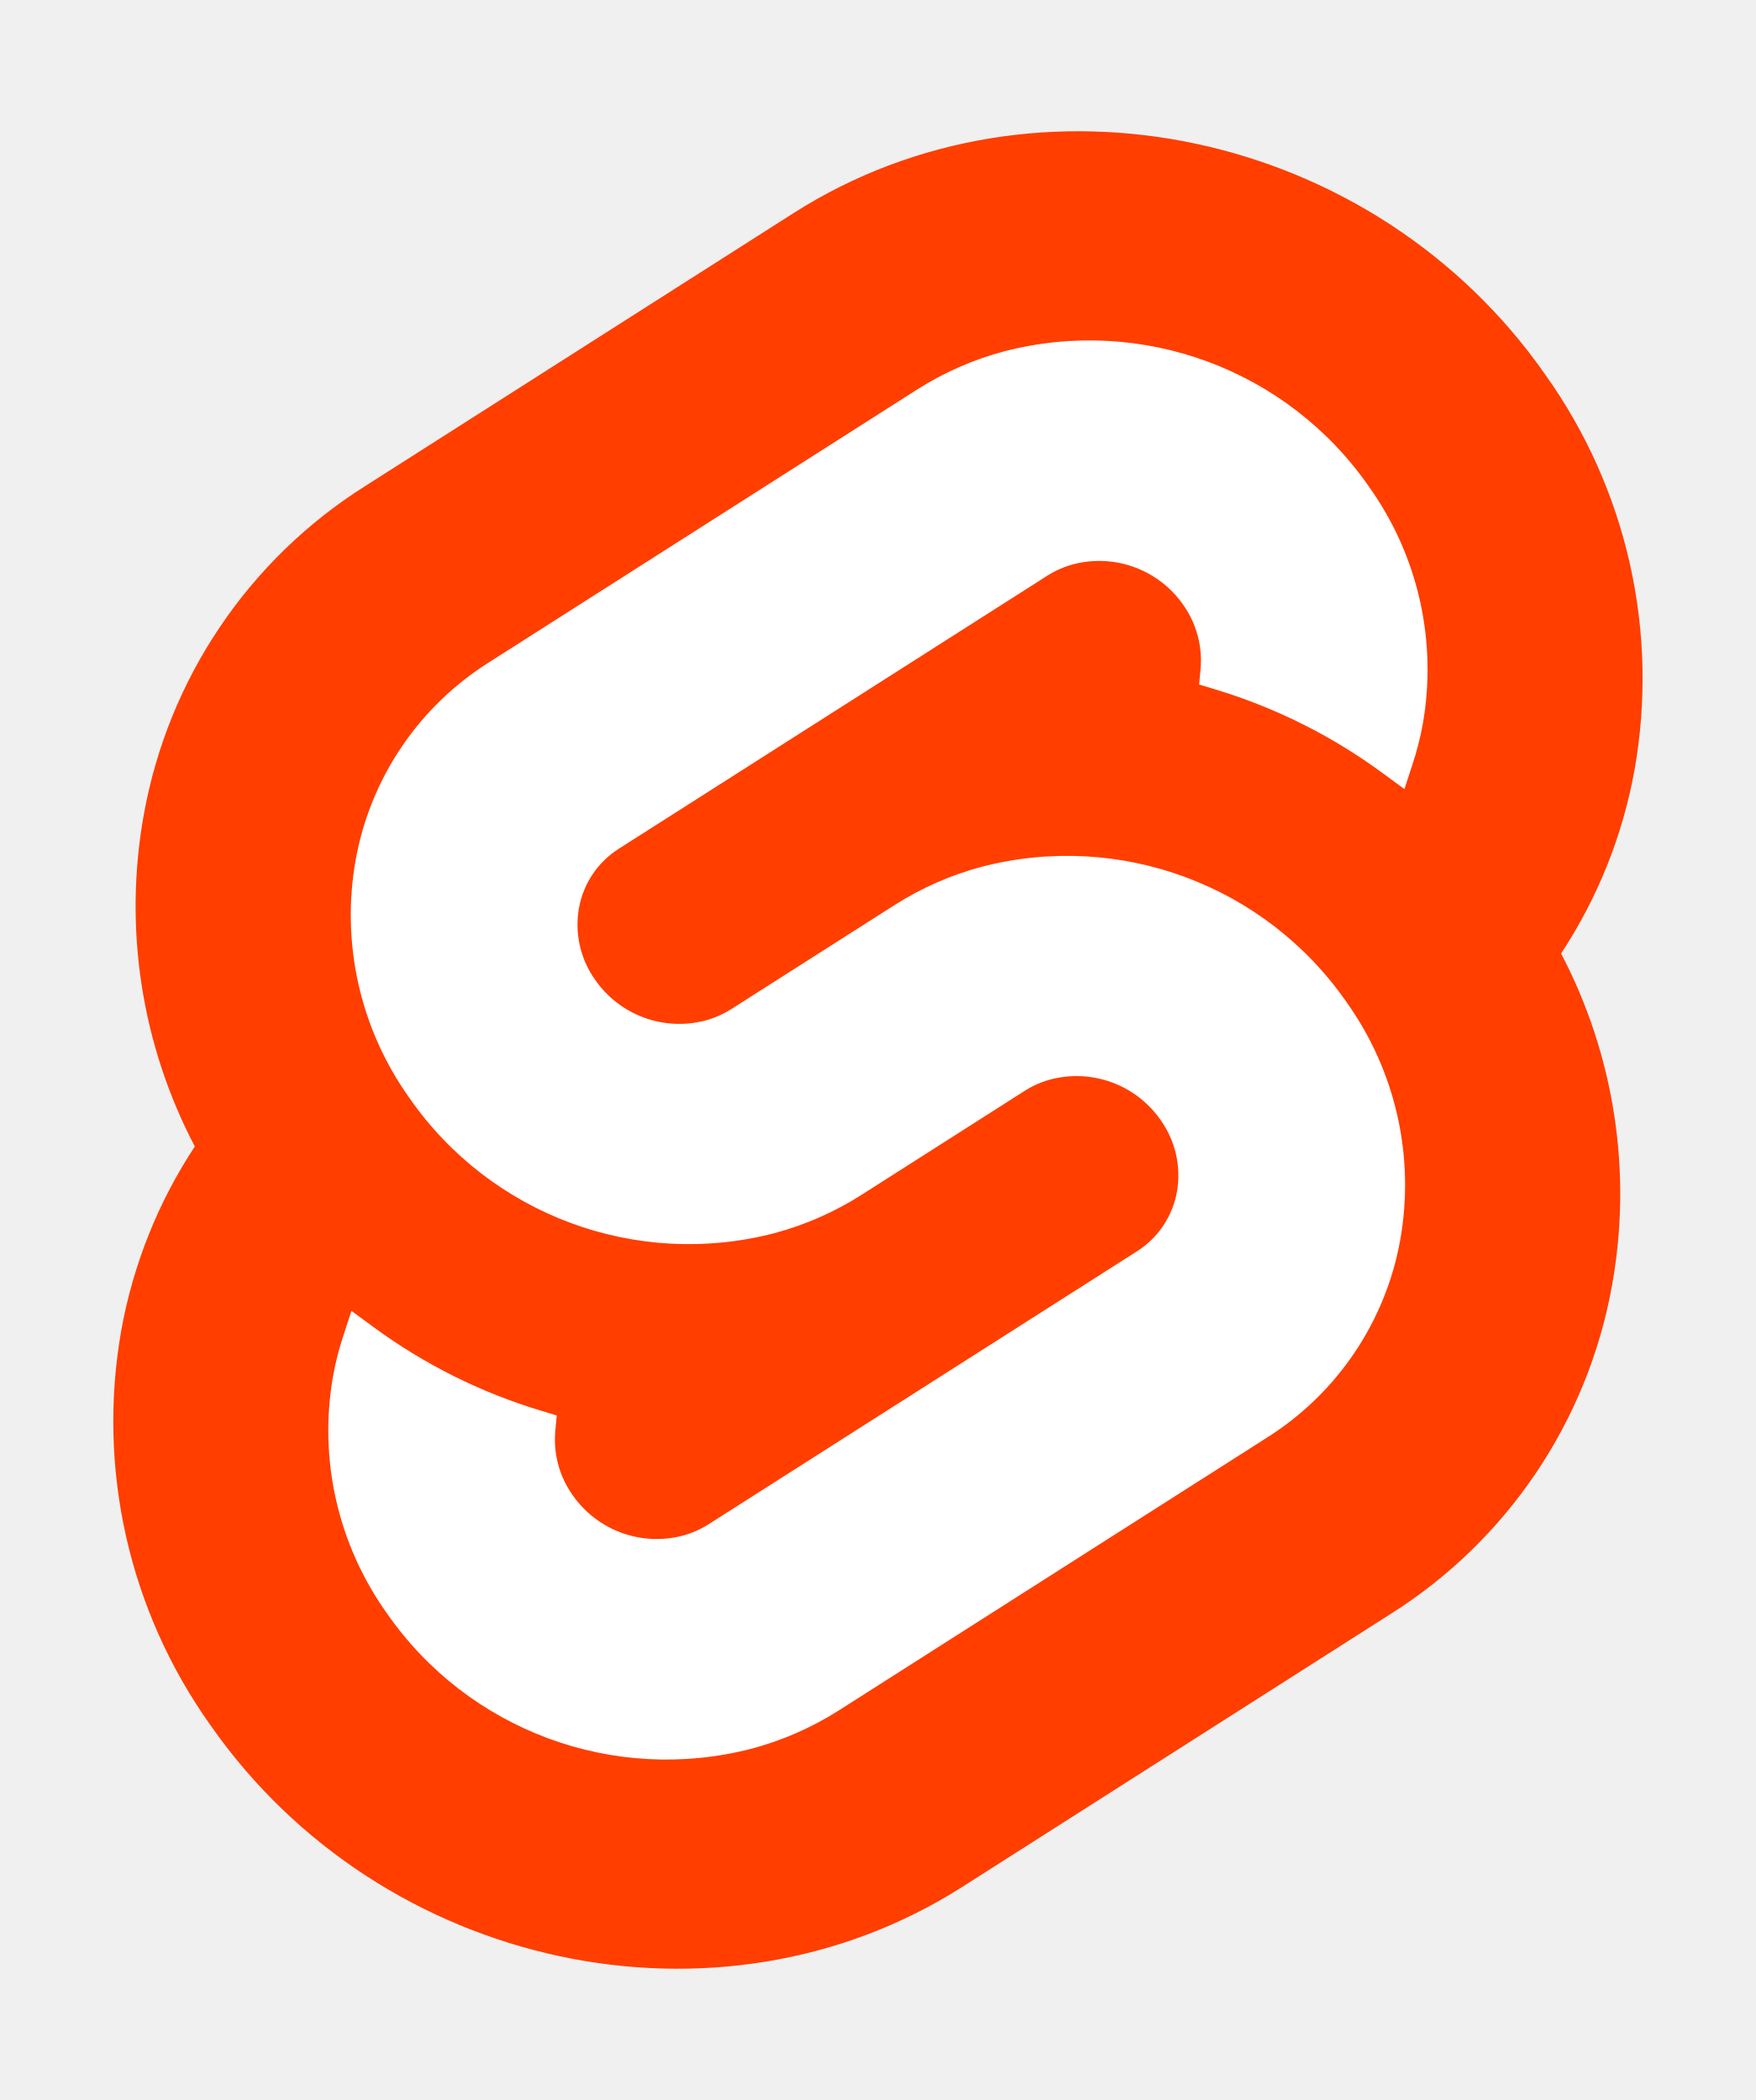
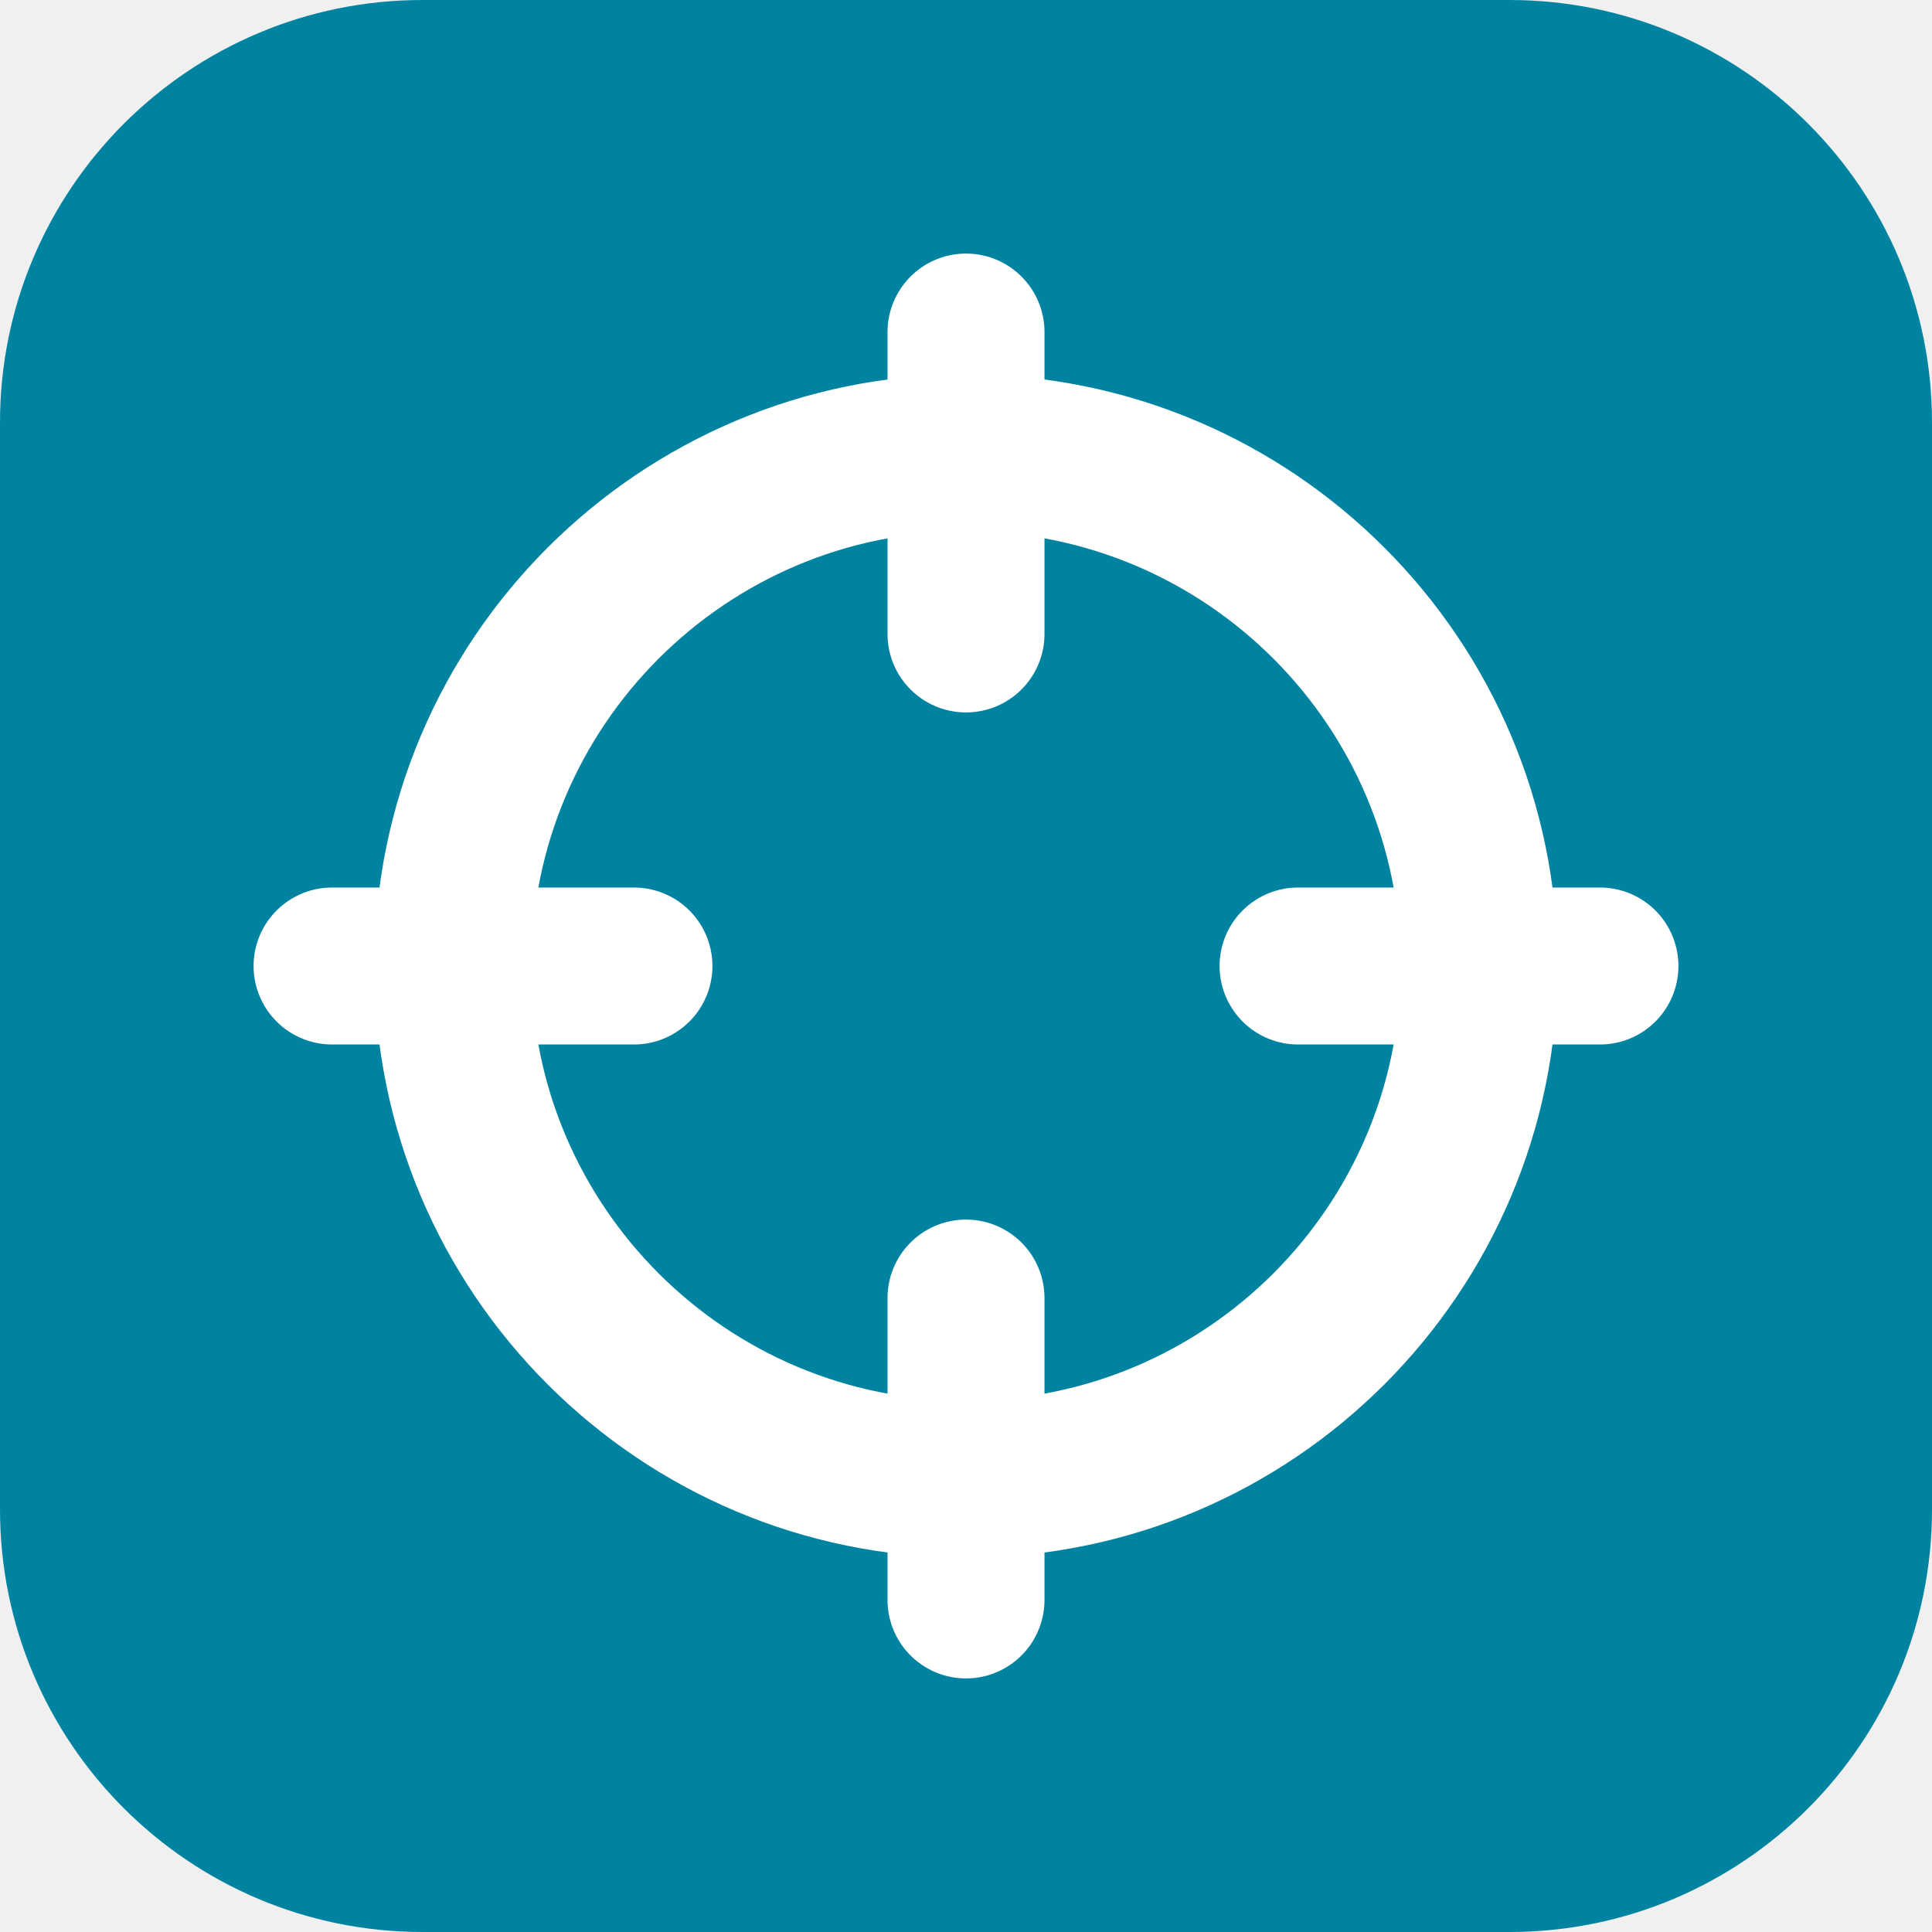
- <svg xmlns="http://www.w3.org/2000/svg" width="107" height="128" viewBox="0 0 107 128">
-   <path d="M94.157 22.819c-10.4-14.885-30.94-19.297-45.792-9.835L22.282 29.608A29.92 29.92 0 0 0 8.764 49.65a31.5 31.5 0 0 0 3.108 20.231 30 30 0 0 0-4.477 11.183 31.9 31.9 0 0 0 5.448 24.116c10.402 14.887 30.942 19.297 45.791 9.835l26.083-16.624A29.92 29.92 0 0 0 98.235 78.35a31.53 31.53 0 0 0-3.105-20.232 30 30 0 0 0 4.474-11.182 31.88 31.88 0 0 0-5.447-24.116" style="fill:#ff3e00" />
-   <path d="M45.817 106.582a20.72 20.72 0 0 1-22.237-8.243 19.17 19.17 0 0 1-3.277-14.503 18 18 0 0 1 .624-2.435l.49-1.498 1.337.981a33.6 33.6 0 0 0 10.203 5.098l.97.294-.09.968a5.85 5.85 0 0 0 1.052 3.878 6.24 6.24 0 0 0 6.695 2.485 5.8 5.8 0 0 0 1.603-.704L69.27 76.28a5.43 5.43 0 0 0 2.45-3.631 5.8 5.8 0 0 0-.987-4.371 6.24 6.24 0 0 0-6.698-2.487 5.7 5.7 0 0 0-1.6.704l-9.953 6.345a19 19 0 0 1-5.296 2.326 20.72 20.72 0 0 1-22.237-8.243 19.17 19.17 0 0 1-3.277-14.502 17.99 17.99 0 0 1 8.13-12.052l26.081-16.623a19 19 0 0 1 5.3-2.329 20.72 20.72 0 0 1 22.237 8.243 19.17 19.17 0 0 1 3.277 14.503 18 18 0 0 1-.624 2.435l-.49 1.498-1.337-.98a33.6 33.6 0 0 0-10.203-5.1l-.97-.294.09-.968a5.86 5.86 0 0 0-1.052-3.878 6.24 6.24 0 0 0-6.696-2.485 5.8 5.8 0 0 0-1.602.704L37.73 51.72a5.42 5.42 0 0 0-2.449 3.63 5.79 5.79 0 0 0 .986 4.372 6.24 6.24 0 0 0 6.698 2.486 5.8 5.8 0 0 0 1.602-.704l9.952-6.342a19 19 0 0 1 5.295-2.328 20.72 20.72 0 0 1 22.237 8.242 19.17 19.17 0 0 1 3.277 14.503 18 18 0 0 1-8.13 12.053l-26.081 16.622a19 19 0 0 1-5.3 2.328" style="fill:#fff" />
+ <svg xmlns="http://www.w3.org/2000/svg" width="32" height="32" viewBox="0 0 32 32">
+   <rect width="32" height="32" rx="7" fill="#0083a0" />
+   <g fill="none" stroke="#fff" stroke-width="2.6" stroke-linecap="round" stroke-linejoin="round" transform="translate(4 4)">
+     <circle cx="12" cy="12" r="8.5" />
+     <path d="M12 1.5v5M12 17.5v5M1.5 12h5M17.5 12h5" />
+   </g>
</svg>
